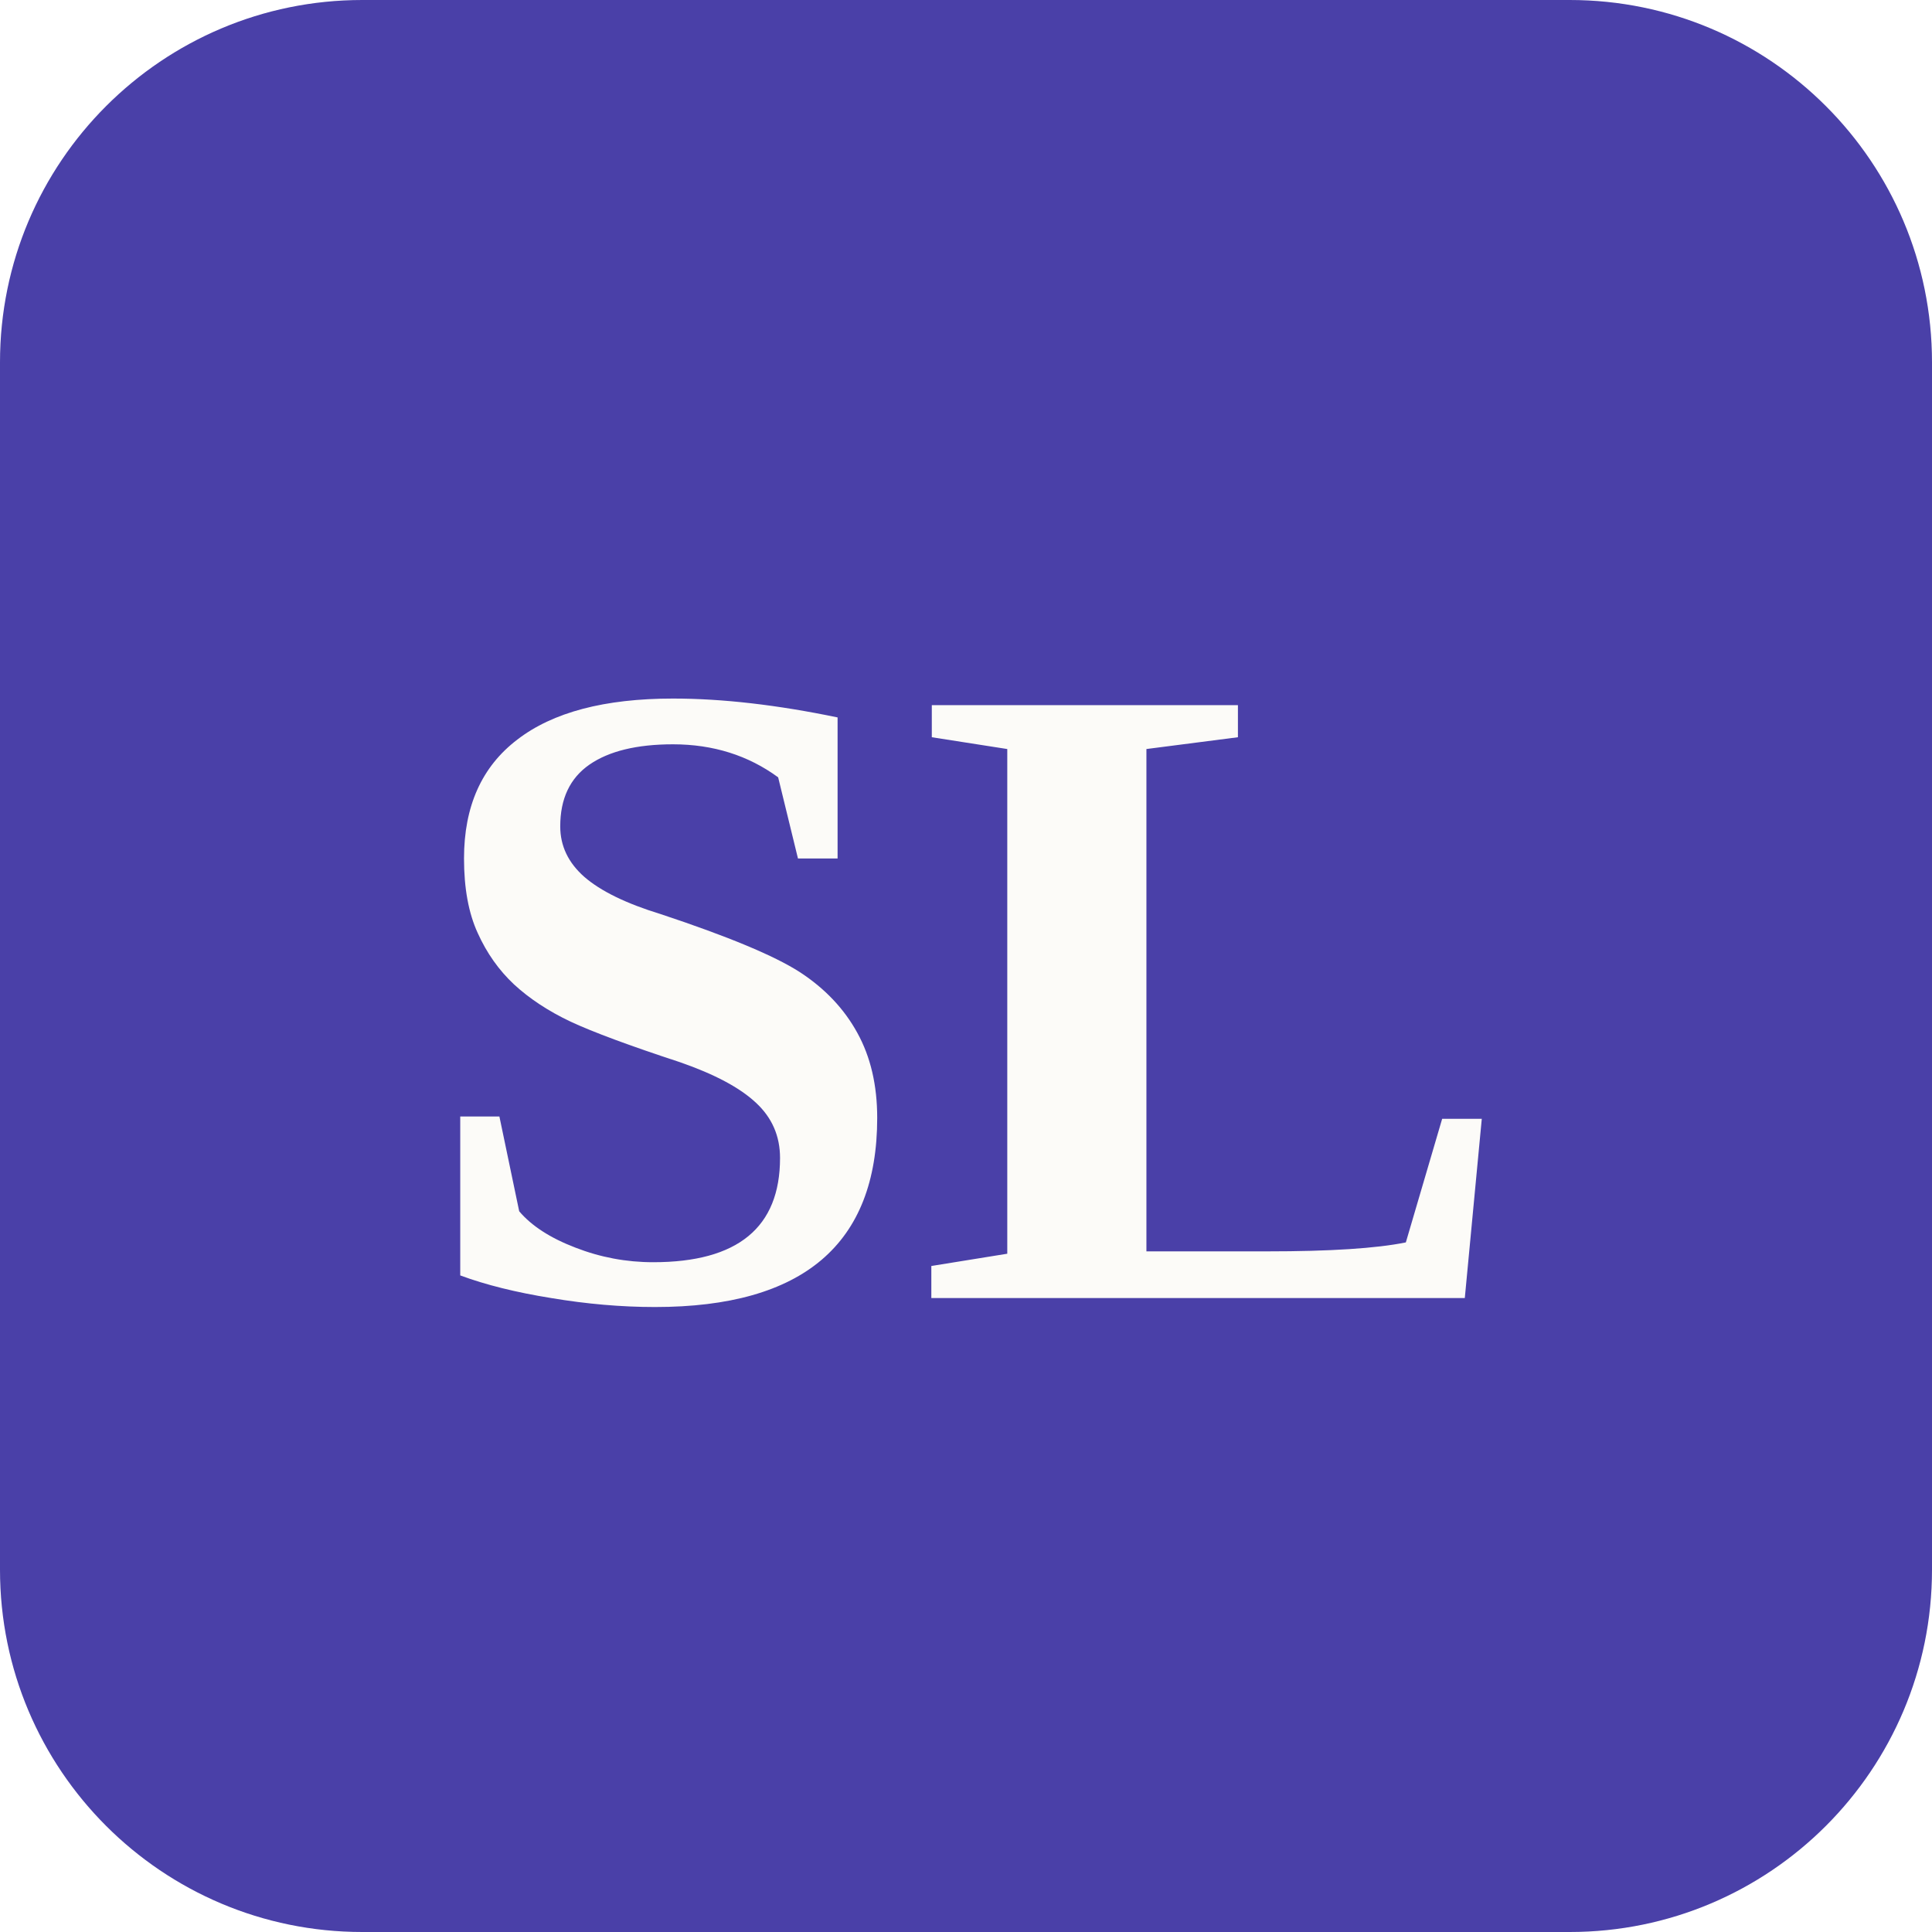
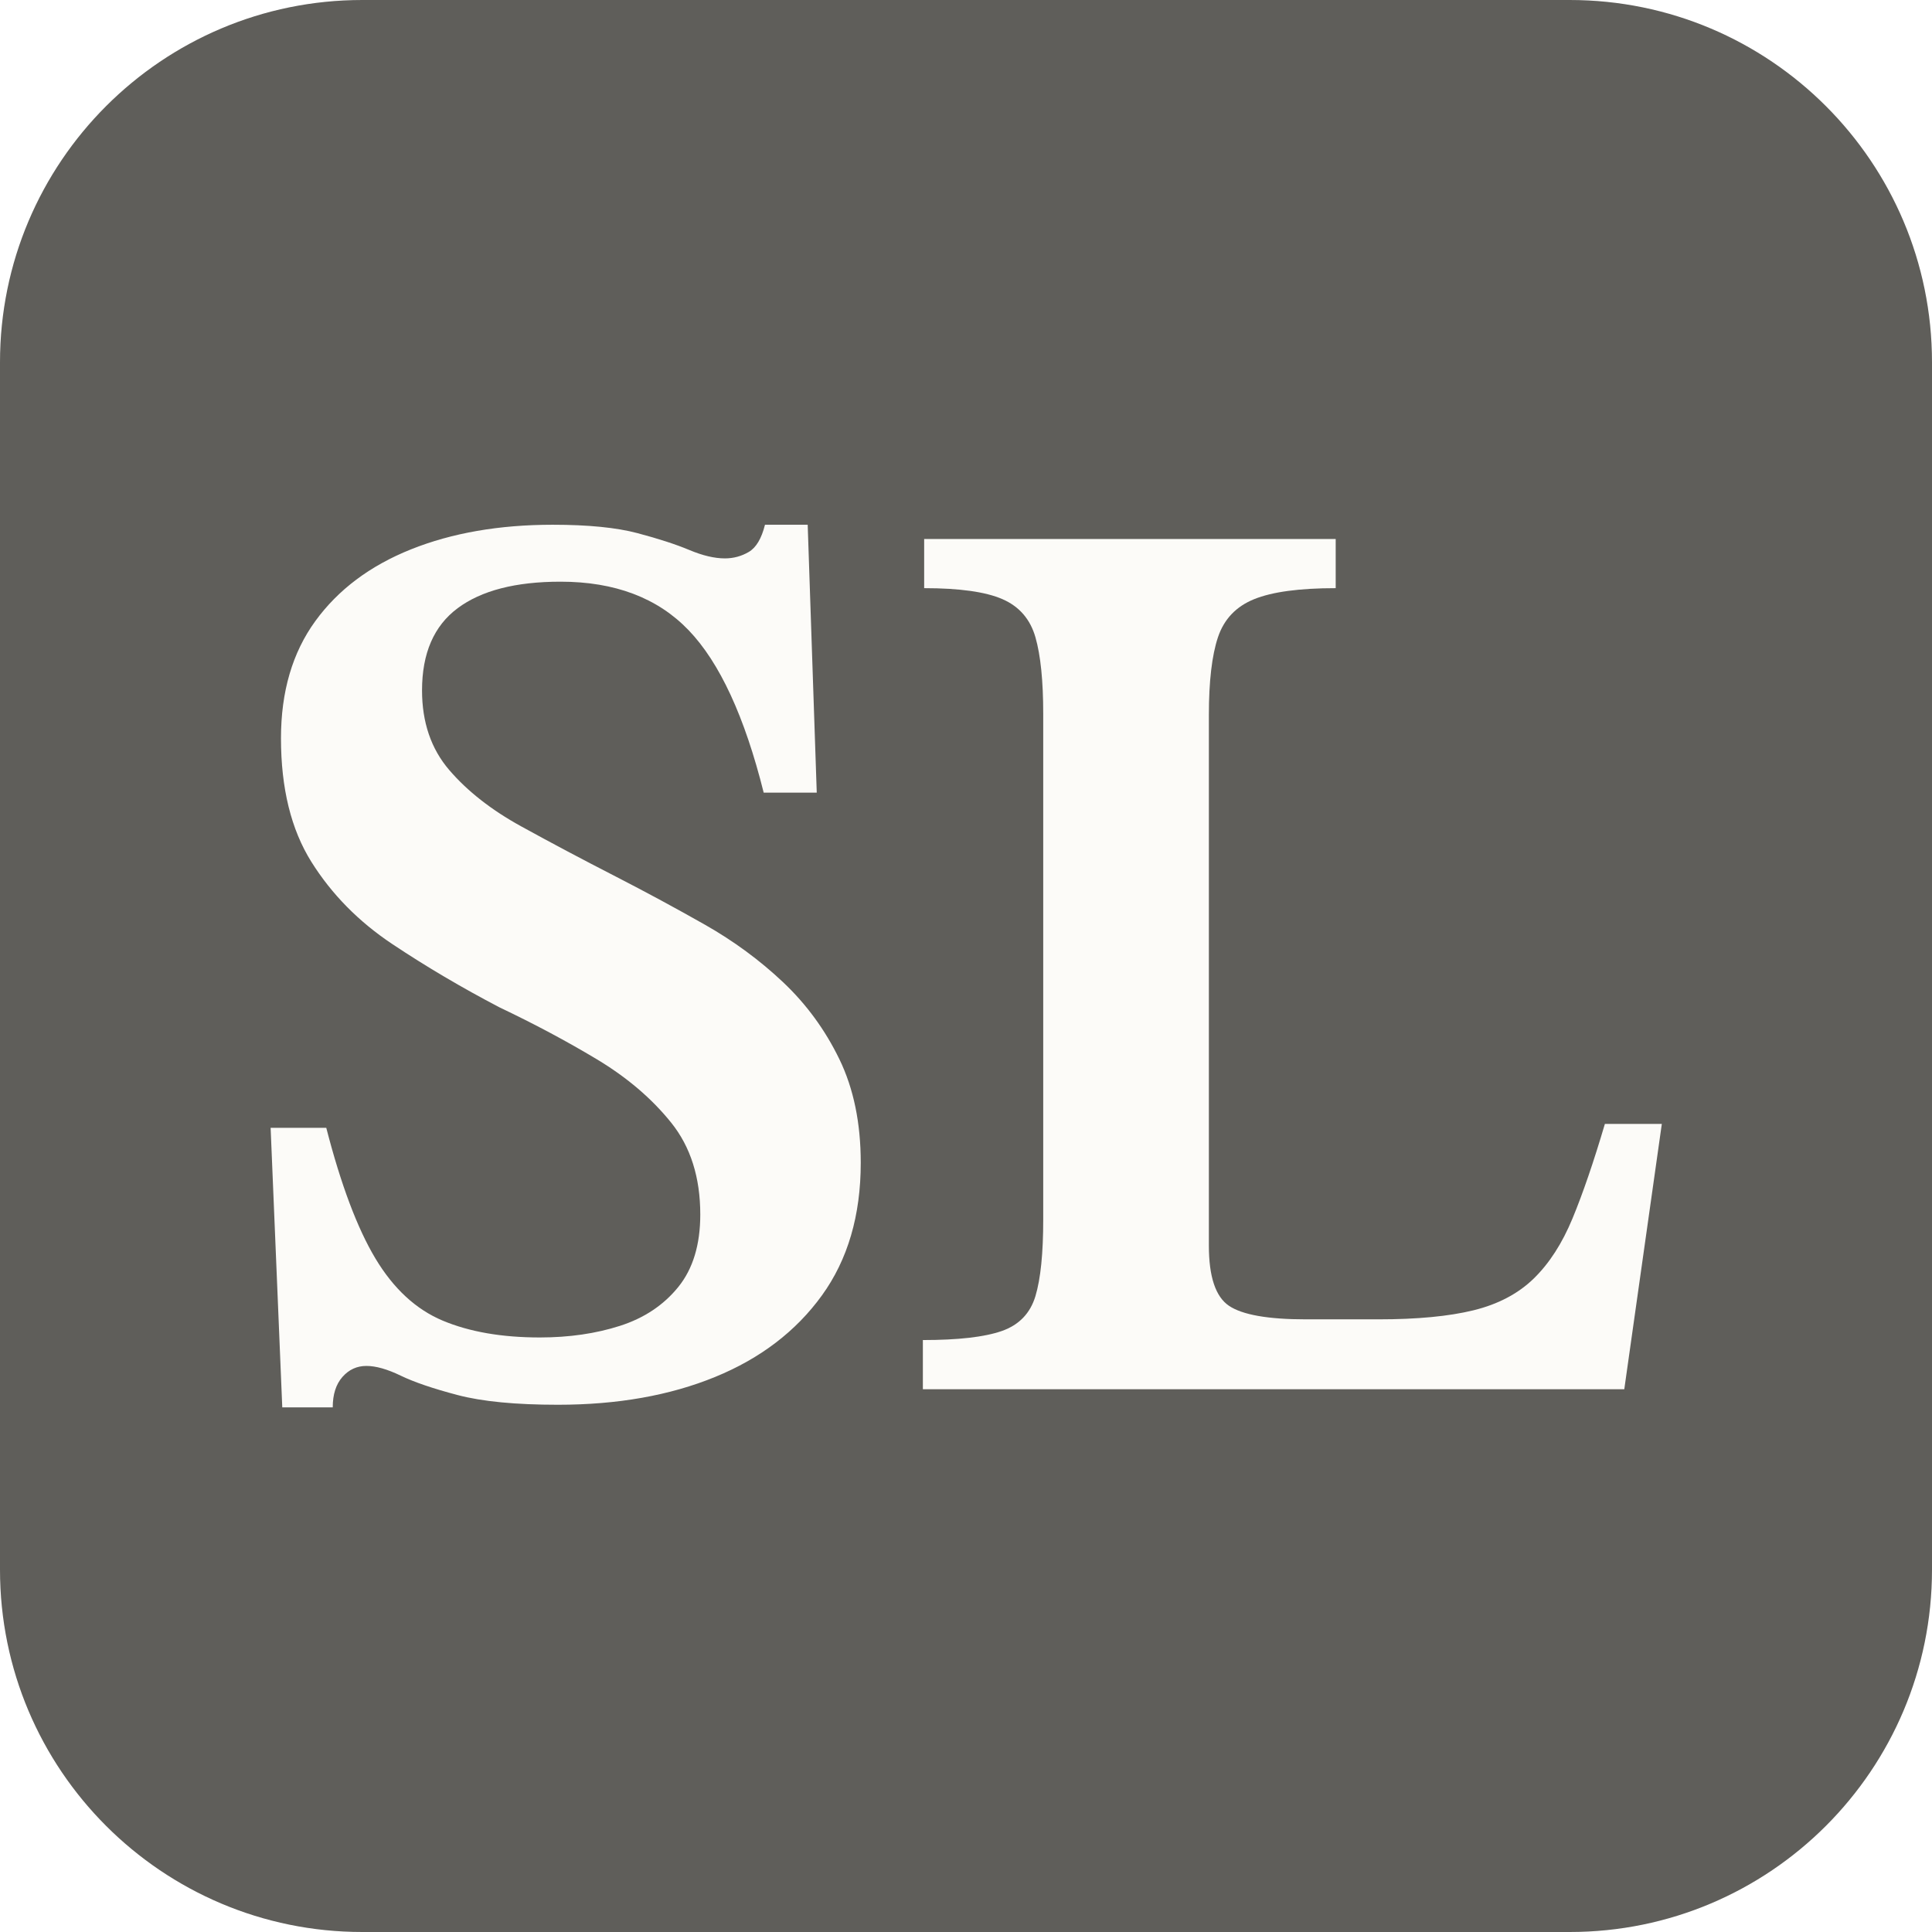
<svg xmlns="http://www.w3.org/2000/svg" viewBox="0 0 64 64">
-   <rect width="64" height="64" rx="12" fill="#4a40a8" />
-   <text x="32" y="43" text-anchor="middle" font-family="Georgia, 'Times New Roman', serif" font-size="30" font-weight="700" fill="#fcfbf8">SL</text>
+   <rect width="64" height="64" rx="12" fill="#5f5e5a" />
+   <g transform="translate(7.55 46.02) scale(0.04287 -0.04287)" fill="#fcfbf8">
+     <path d="M81 -14H42L33 202H76Q93 136 114.0 101.0Q135 66 166.0 53.0Q197 40 241 40Q275 40 303.0 49.0Q331 58 348.0 79.0Q365 100 365 135Q365 178 342.5 206.0Q320 234 285.0 255.0Q250 276 210 295Q166 318 127.0 344.0Q88 370 64.5 407.5Q41 445 41 503Q41 557 67.5 593.5Q94 630 141.5 649.0Q189 668 251 668Q292 668 316.5 661.5Q341 655 356.5 648.5Q372 642 384 642Q394 642 402.5 647.0Q411 652 415 668H448L455 461H414Q392 549 356.0 586.5Q320 624 257 624Q205 624 177.5 603.5Q150 583 150 540Q150 503 171.0 478.5Q192 454 226.5 435.0Q261 416 300 396Q335 378 368.5 359.0Q402 340 429.0 314.5Q456 289 472.5 255.0Q489 221 489 175Q489 114 459.0 72.5Q429 31 376.5 9.5Q324 -12 255 -12Q206 -12 177.5 -4.5Q149 3 133.5 10.5Q118 18 107 18Q96 18 88.5 9.5Q81 1 81 -14Z" />
+     <path transform="translate(500 0)" d="M579 0H37V38Q78 38 98.0 45.0Q118 52 124.0 72.0Q130 92 130 131V522Q130 560 124.0 581.0Q118 602 98.5 610.5Q79 619 38 619V657H356V619Q314 619 293.0 610.5Q272 602 265.0 581.0Q258 560 258 521V111Q258 75 273.5 64.5Q289 54 333 54H389Q434 54 462.5 61.0Q491 68 509.0 85.5Q527 103 539.0 132.0Q551 161 564 205H608Z" />
+   </g>
</svg>
